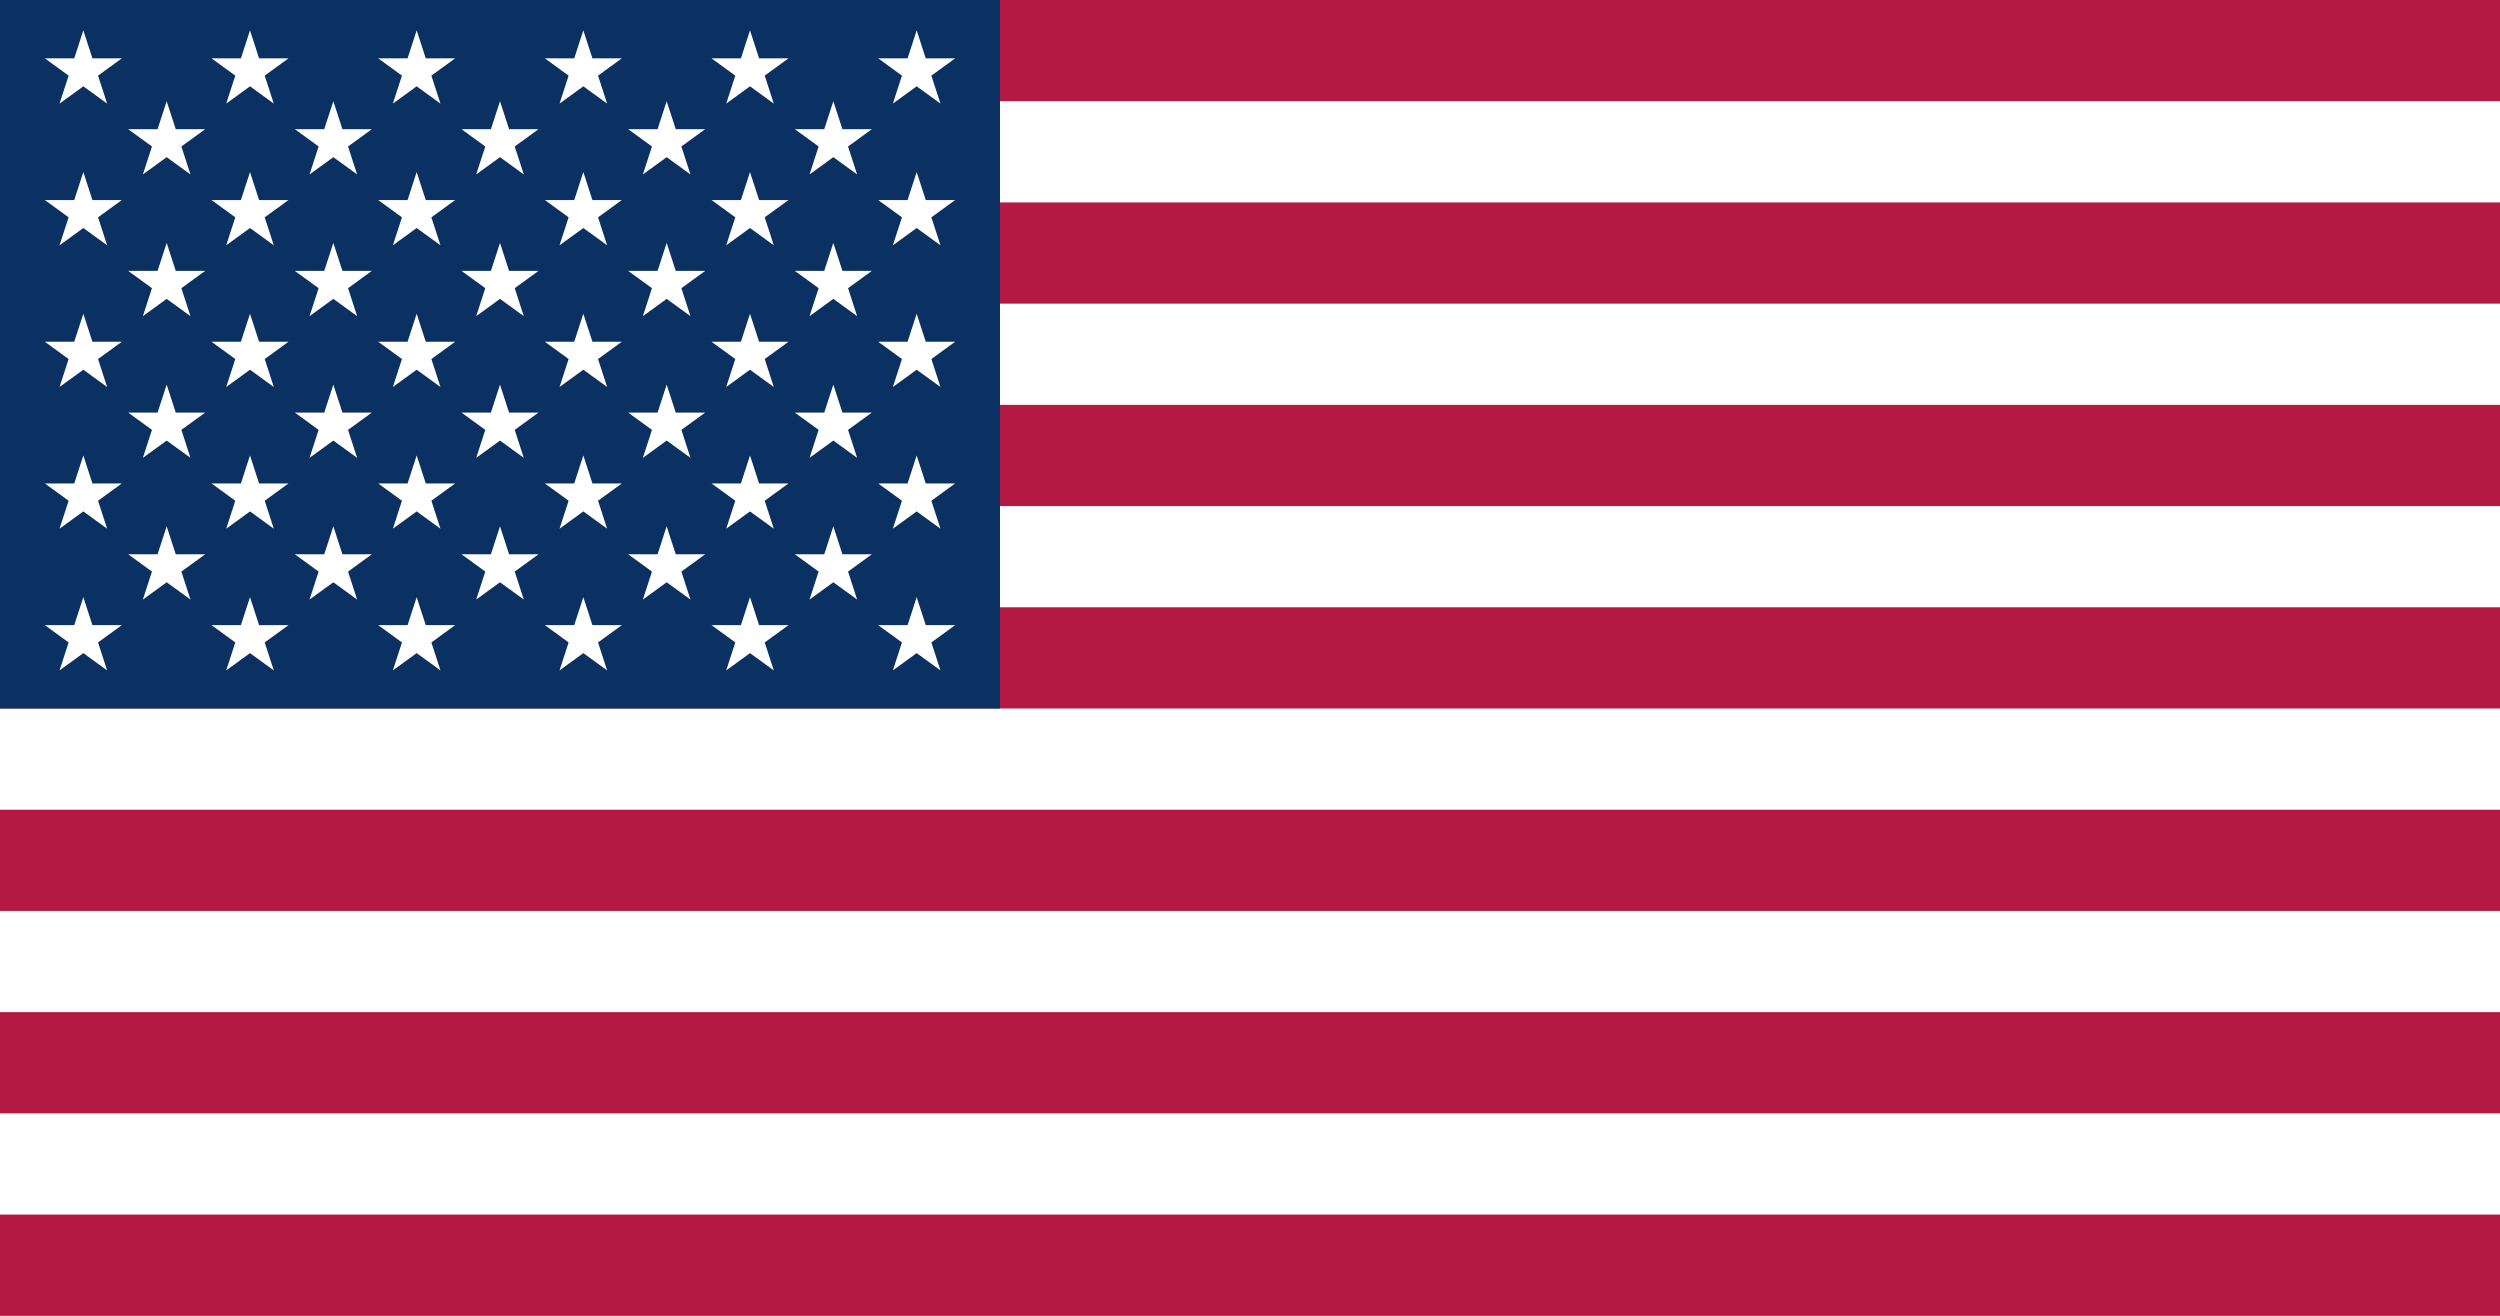
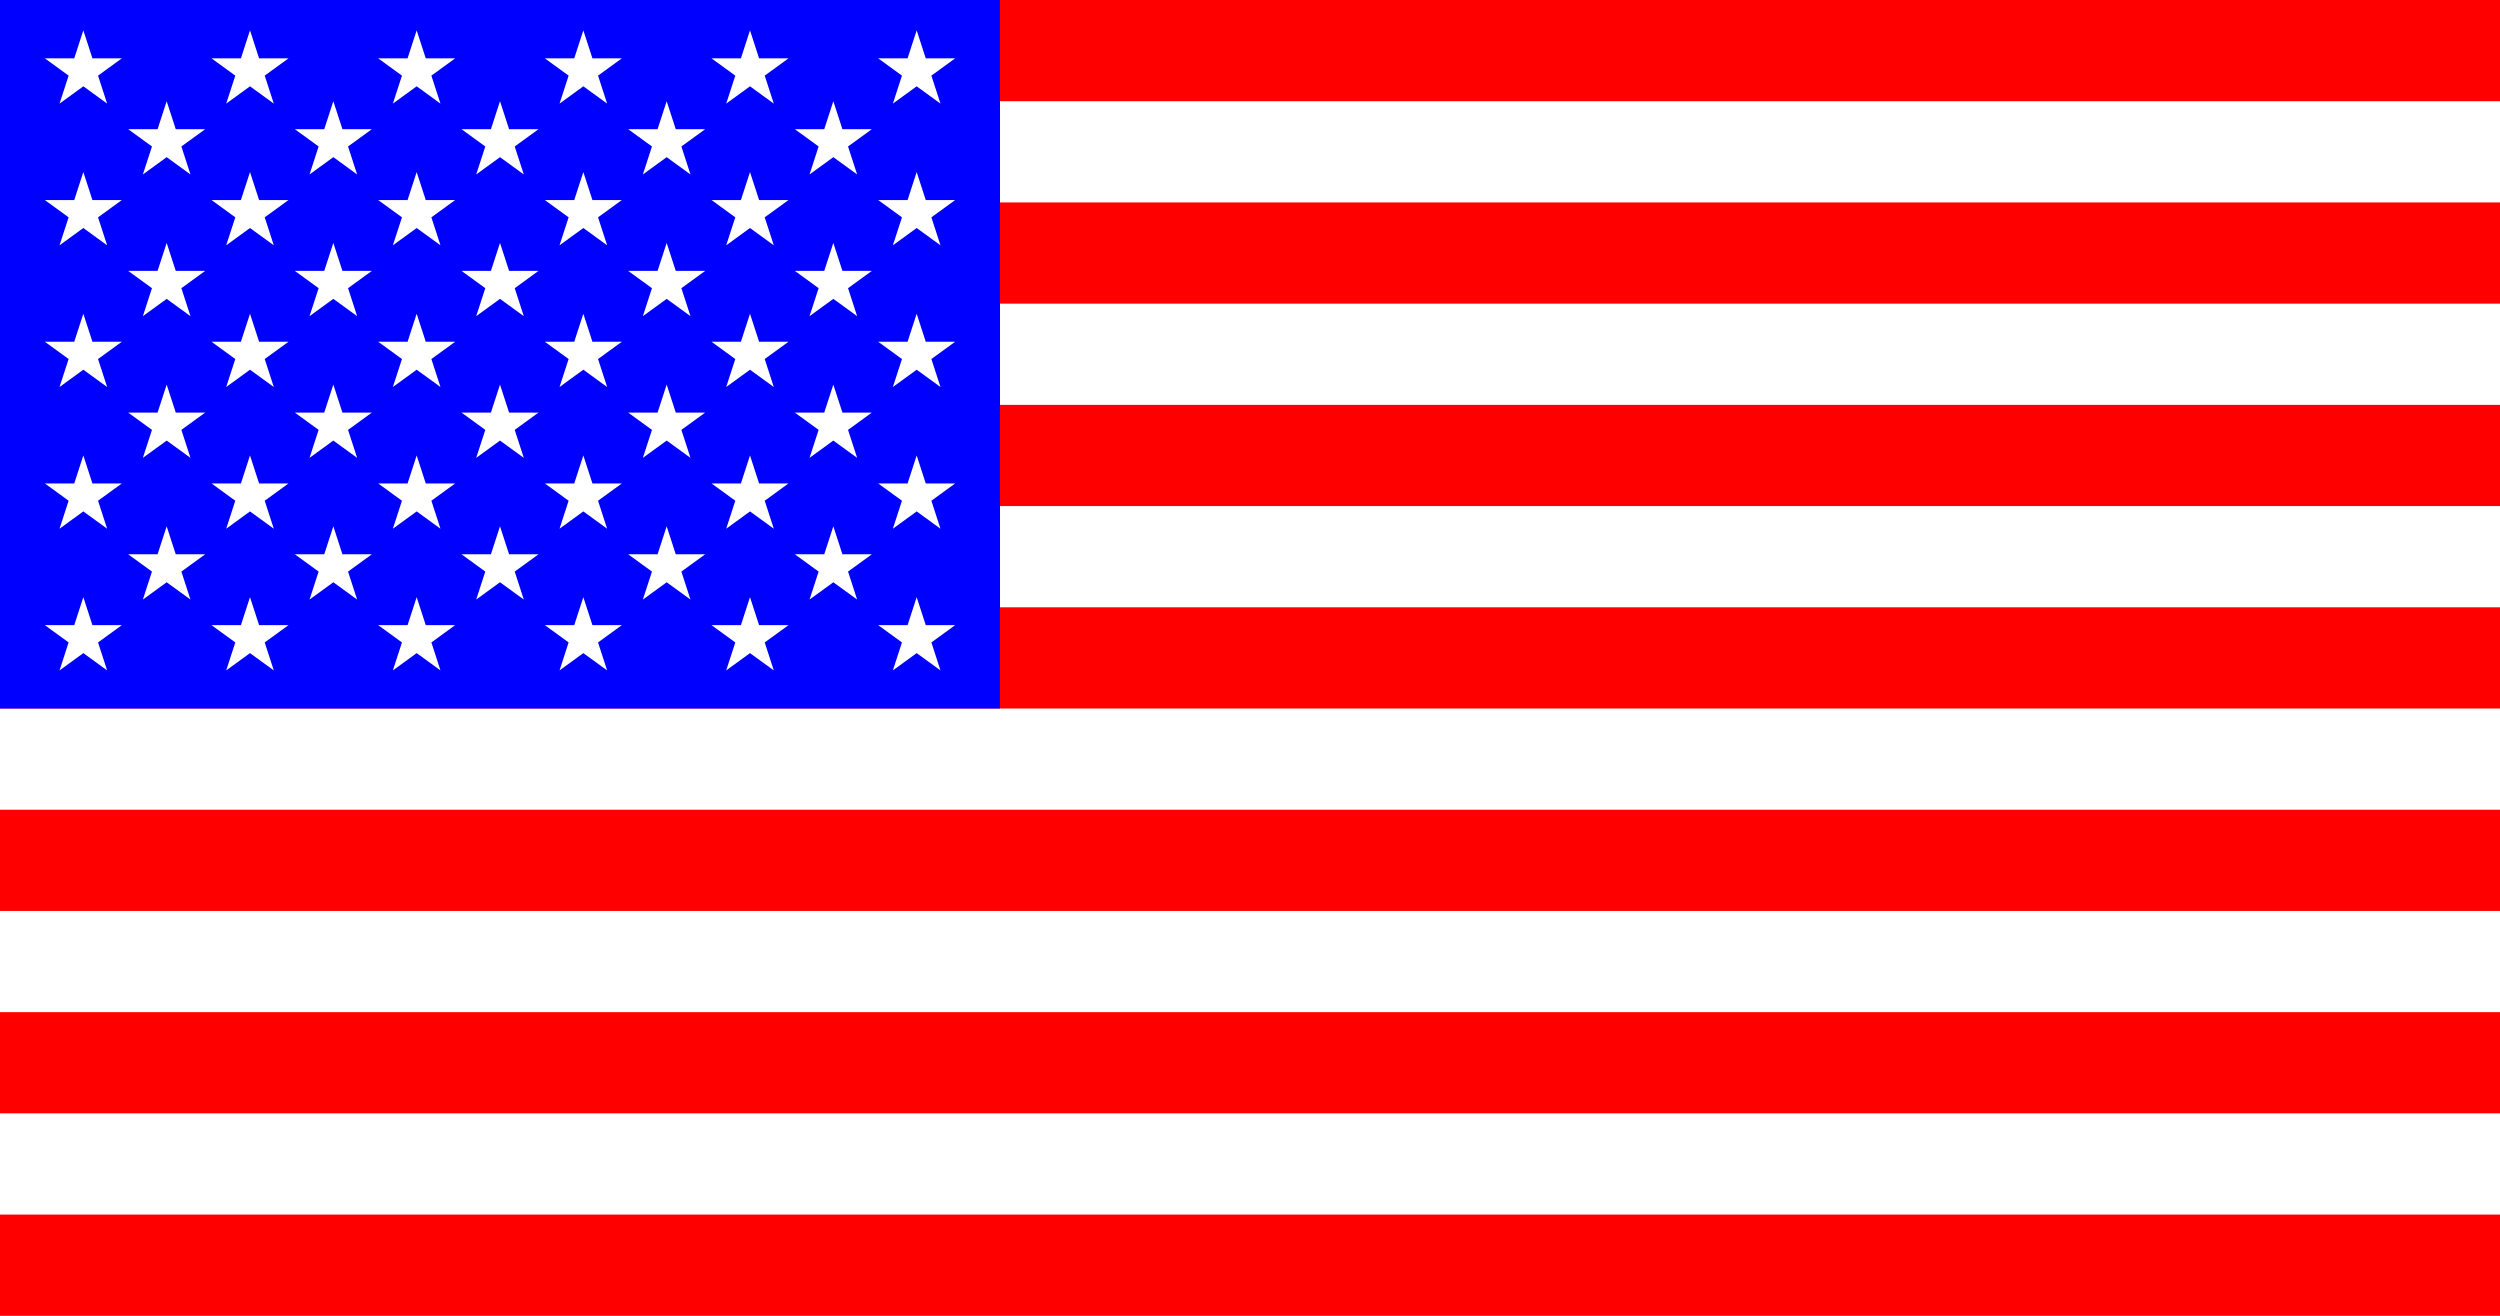
<svg xmlns="http://www.w3.org/2000/svg" xmlns:xlink="http://www.w3.org/1999/xlink" width="1235" height="650" viewBox="0 0 7410 3900">
-   <path fill="#b31942" d="M0 0h7410v3900H0" />
+   <path fill="#FF0000" d="M0 0h7410v3900H0" />
  <path stroke="#FFF" stroke-width="300" d="M0 450h7410m0 600H0m0 600h7410m0 600H0m0 600h7410m0 600H0" />
-   <path fill="#0a3161" d="M0 0h2964v2100H0" />
+   <path fill="#0000FF" d="M0 0h2964v2100H0" />
  <g fill="#FFF">
    <g id="d">
      <g id="c">
        <g id="e">
          <g id="b">
            <path id="a" d="m247 90 70.534 217.082-184.66-134.164h228.253L176.466 307.082z" />
            <use xlink:href="#a" y="420" />
            <use xlink:href="#a" y="840" />
            <use xlink:href="#a" y="1260" />
          </g>
          <use xlink:href="#a" y="1680" />
        </g>
        <use xlink:href="#b" x="247" y="210" />
      </g>
      <use xlink:href="#c" x="494" />
    </g>
    <use xlink:href="#d" x="988" />
    <use xlink:href="#c" x="1976" />
    <use xlink:href="#e" x="2470" />
  </g>
</svg>
